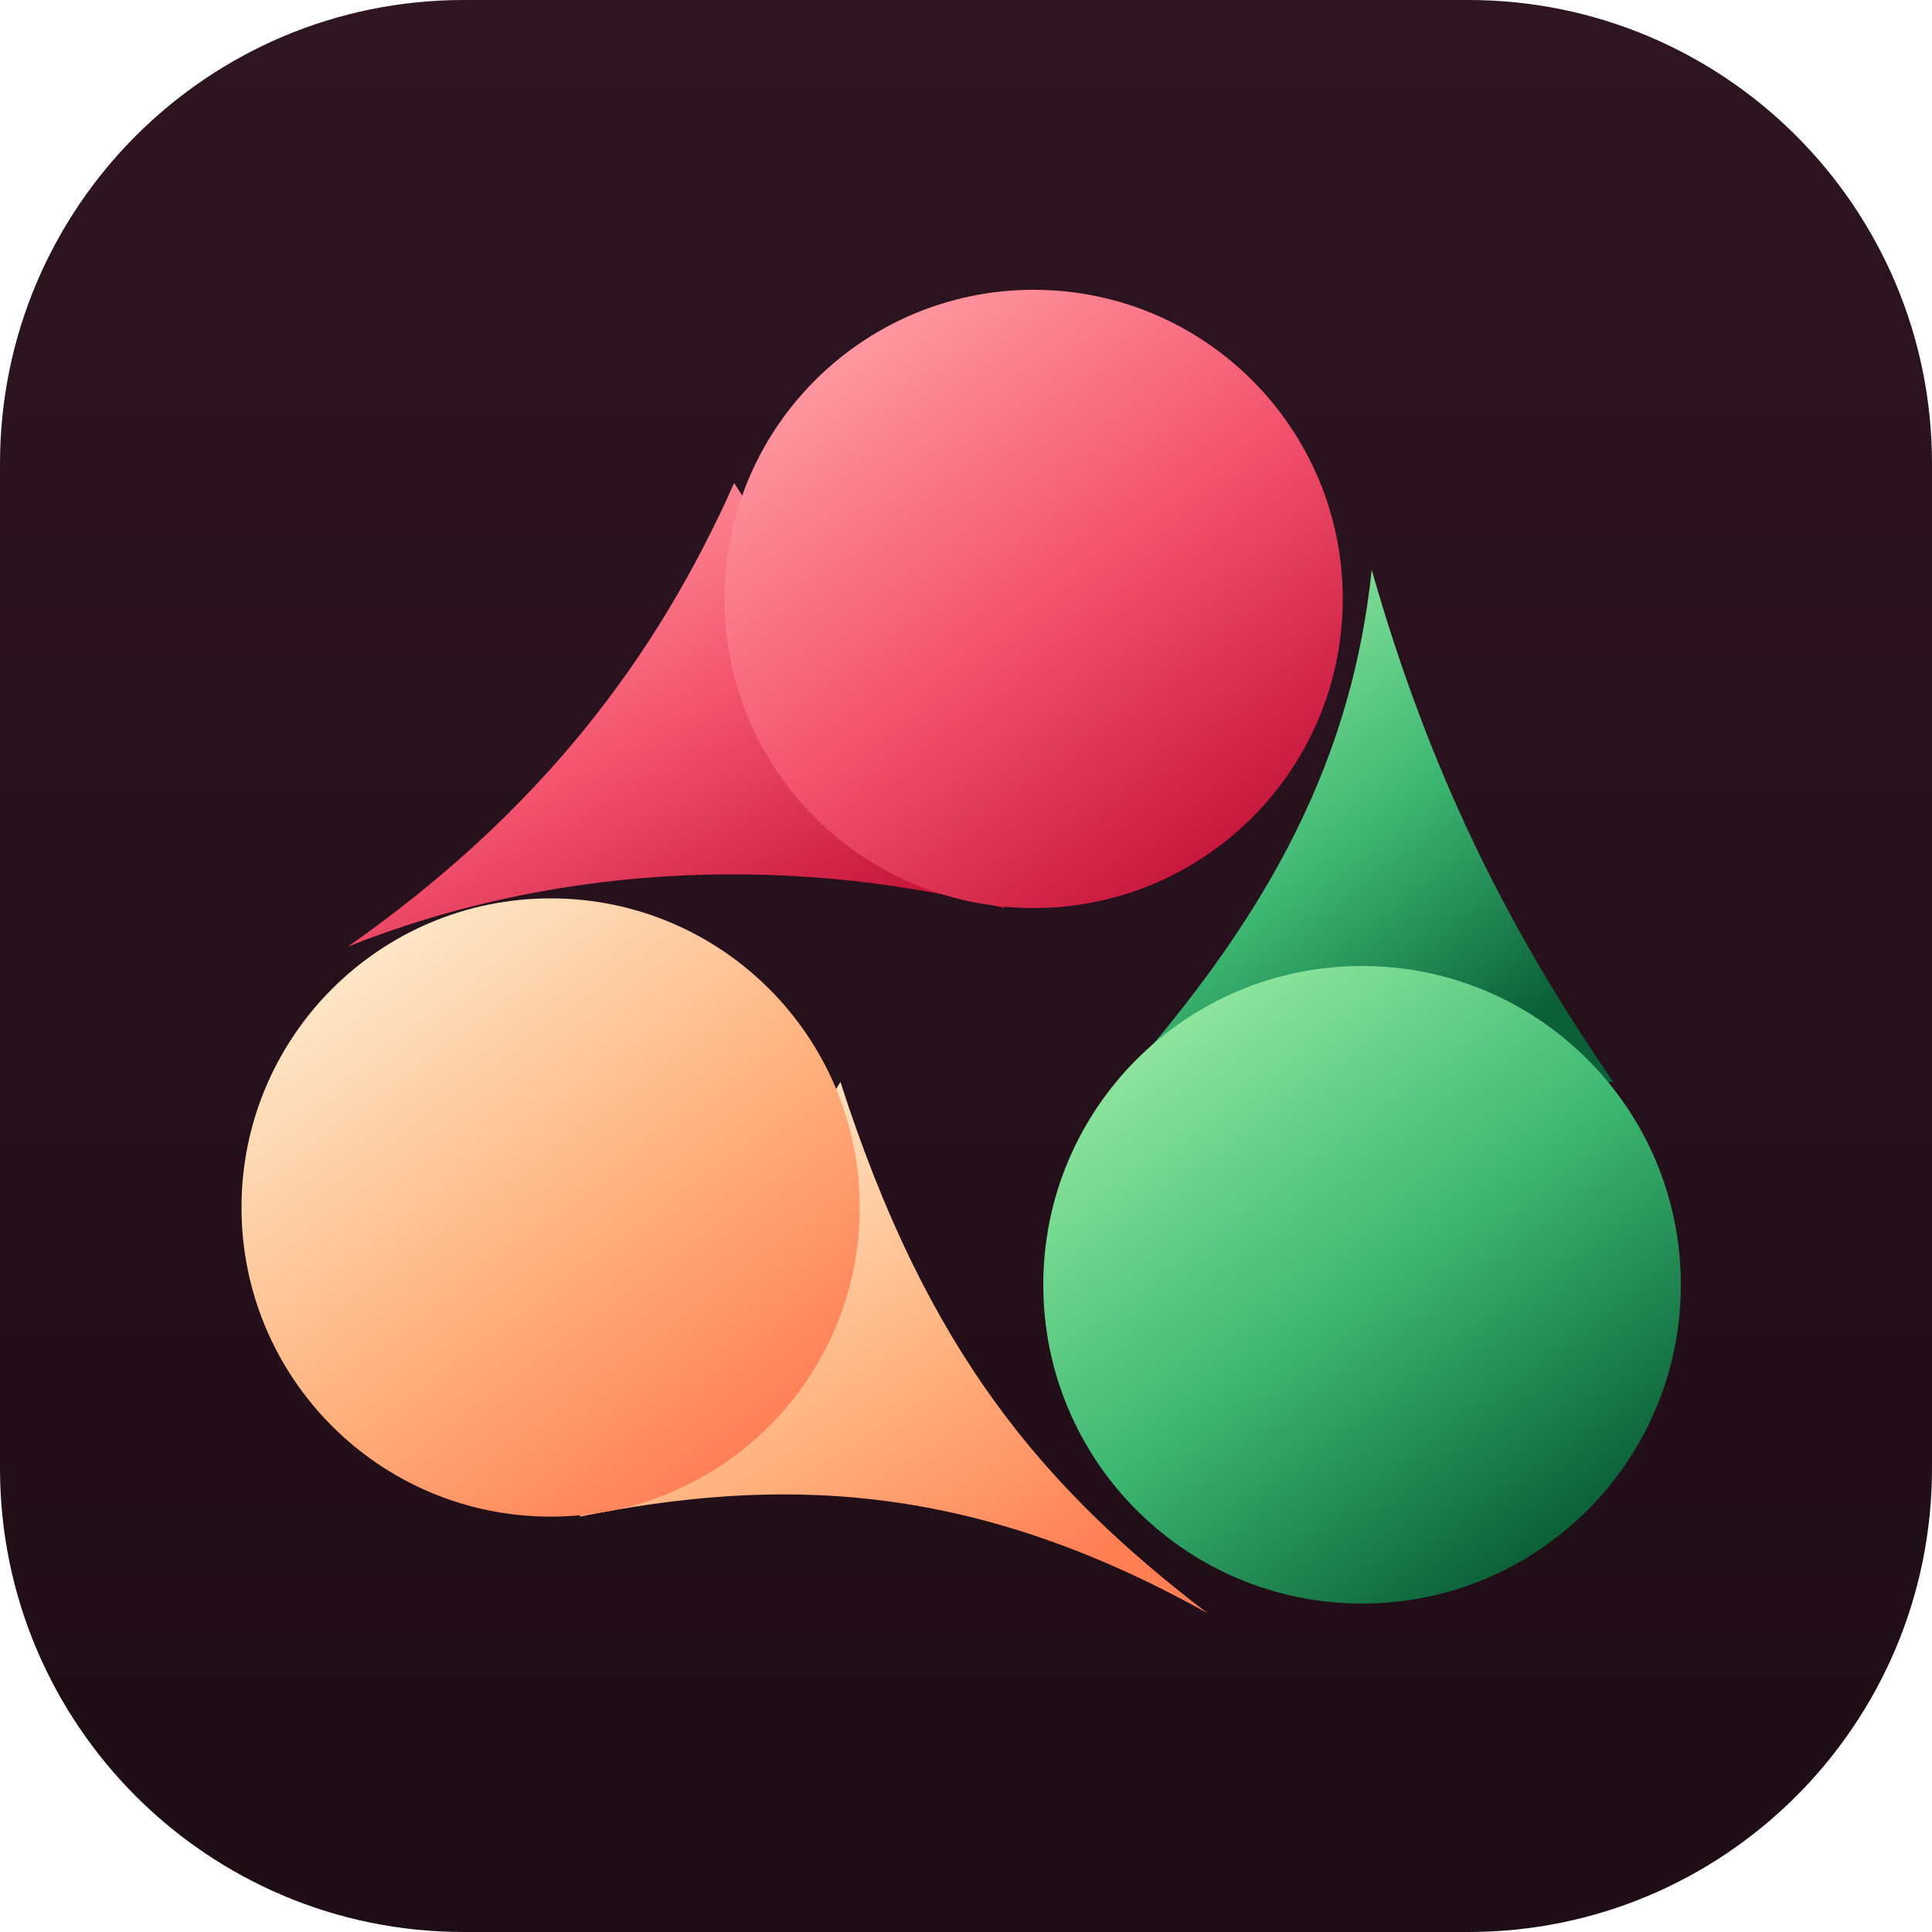
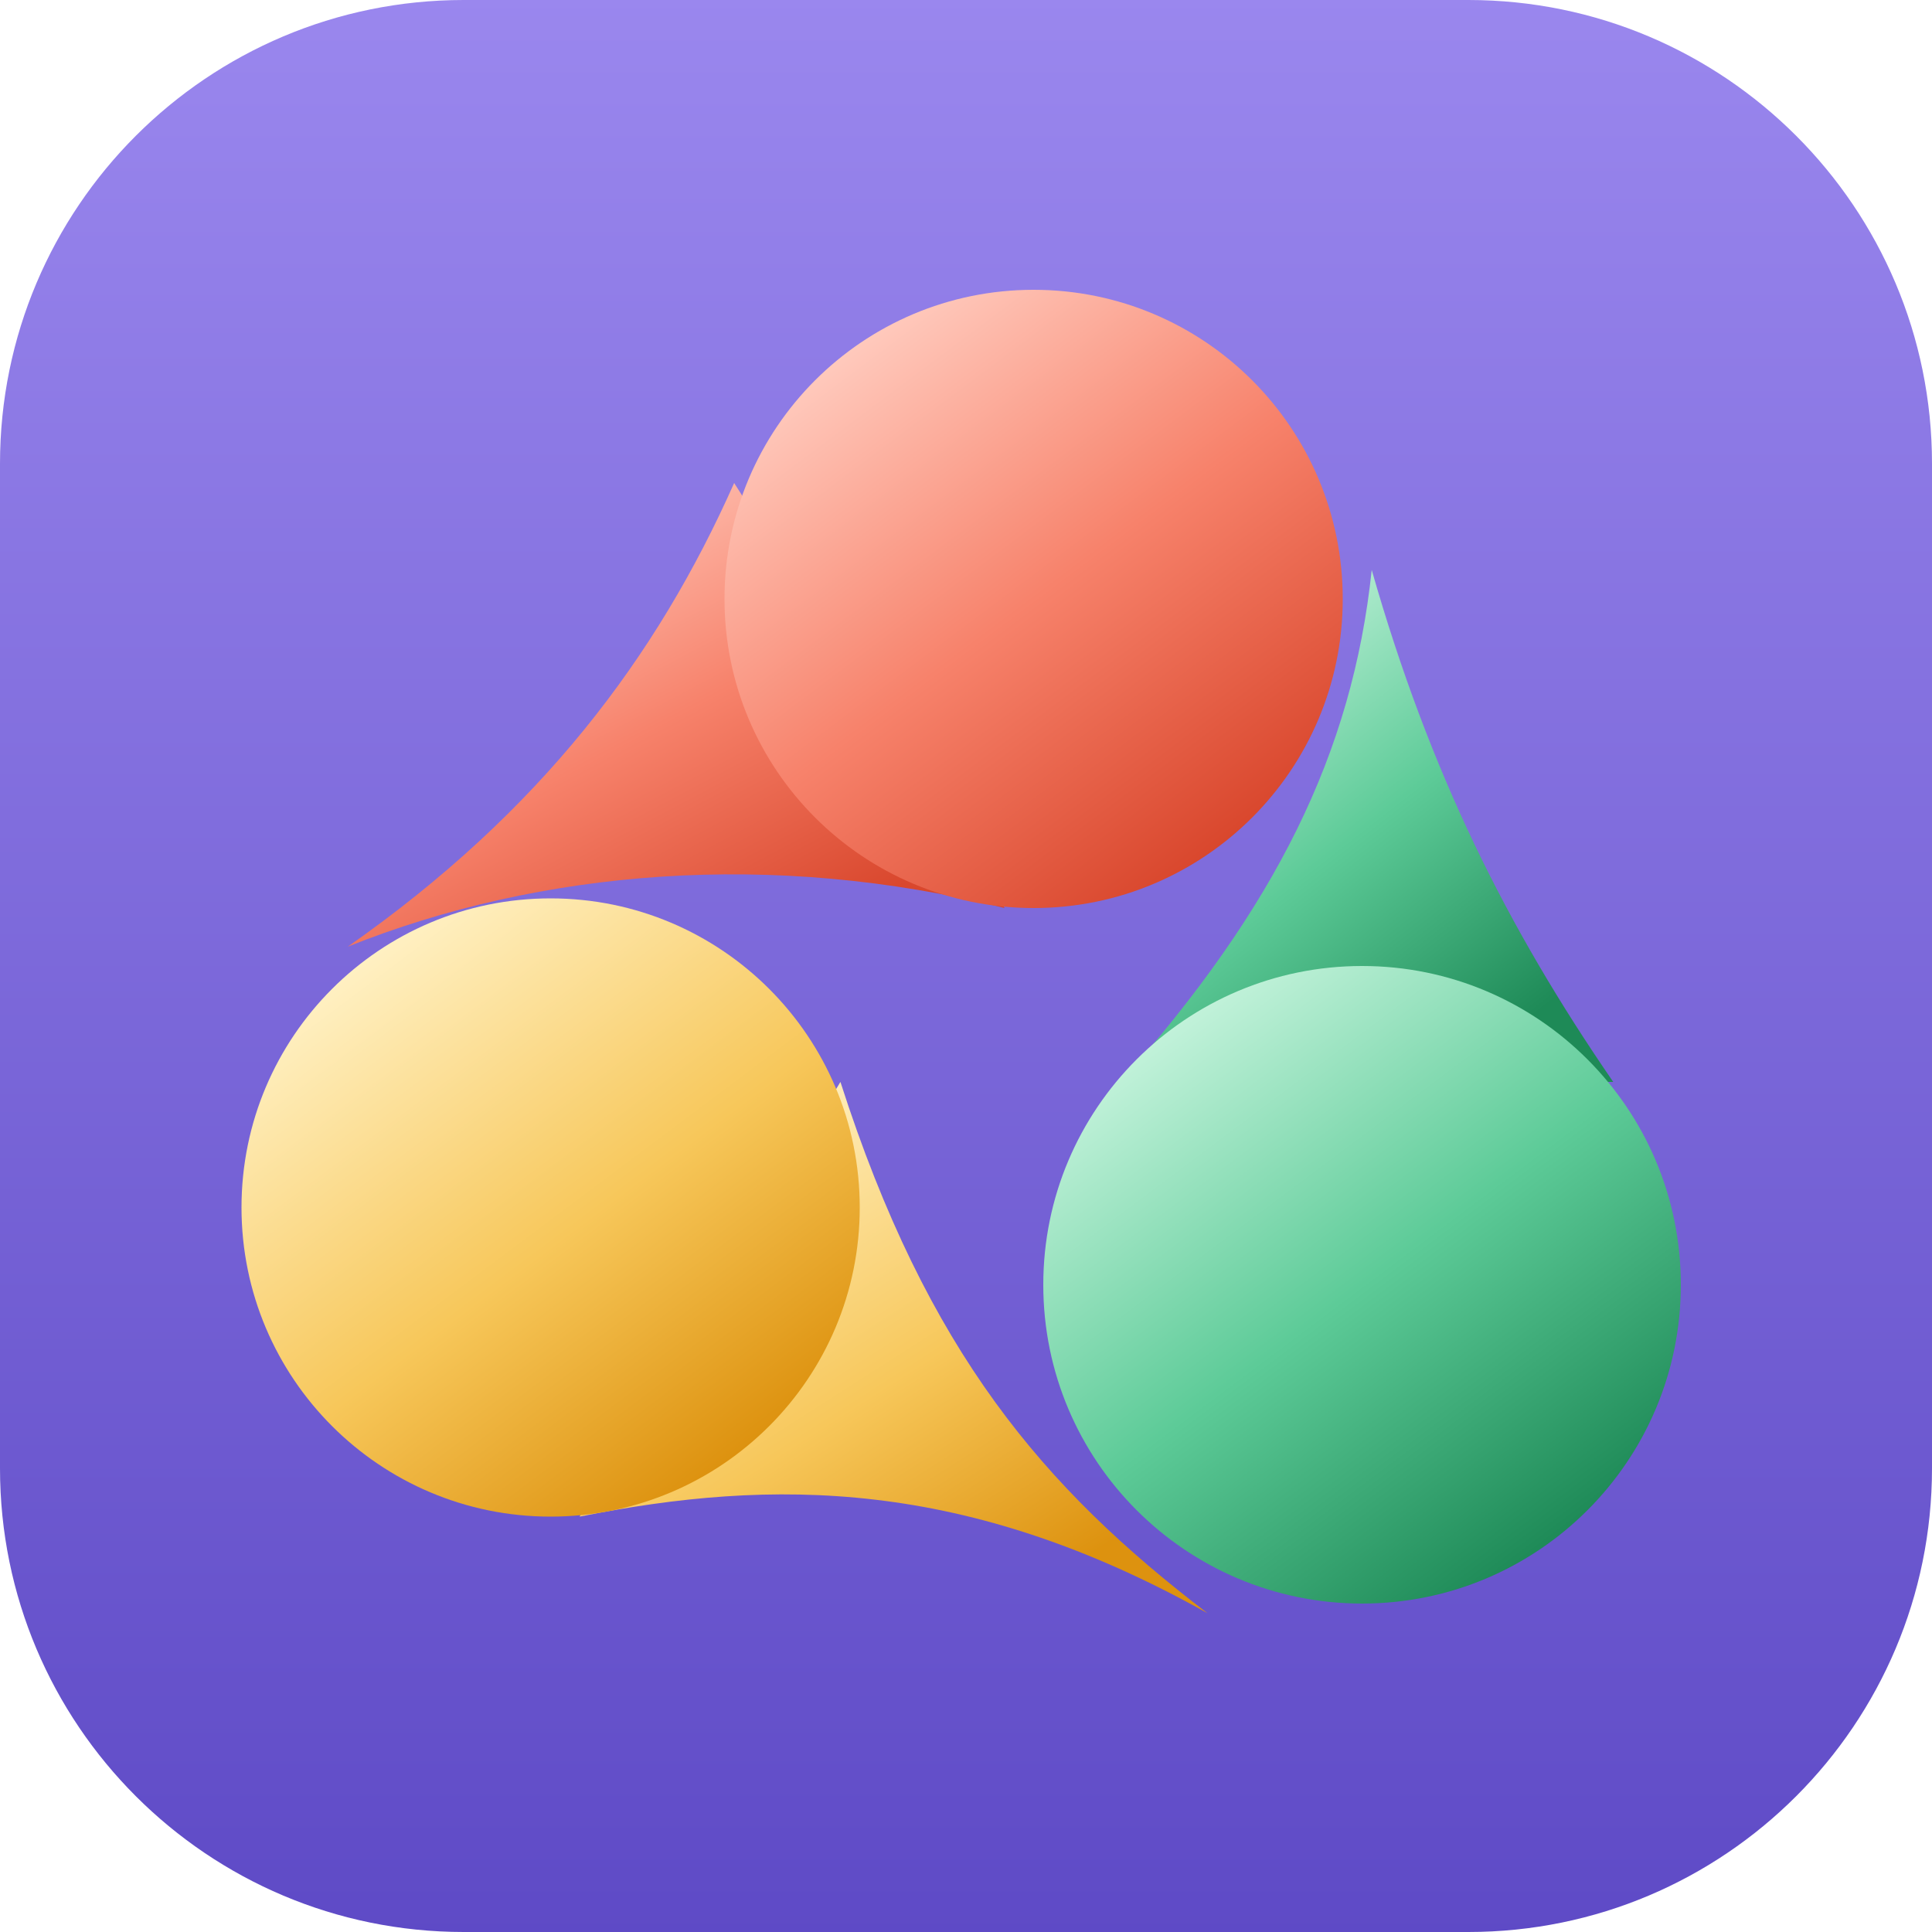
<svg xmlns="http://www.w3.org/2000/svg" viewBox="0 0 100 100">
  <defs>
    <linearGradient id="bg" x1="0" y1="0" x2="0" y2="1">
-       <stop offset="0" stop-color="#2E1521" />
-       <stop offset="1" stop-color="#1E0D16" />
+       <stop offset="0" stop-color="#9A87EE" />
+       <stop offset="1" stop-color="#5E4AC6" />
    </linearGradient>
    <linearGradient id="r" x1="0.2" y1="0.1" x2="0.8" y2="0.9">
-       <stop offset="0" stop-color="#FF97A0" />
-       <stop offset=".5" stop-color="#F45470" />
-       <stop offset="1" stop-color="#C8183E" />
+       <stop offset="0" stop-color="#FFC9BC" />
+       <stop offset=".5" stop-color="#F7826B" />
+       <stop offset="1" stop-color="#D9472D" />
    </linearGradient>
    <linearGradient id="p" x1="0.2" y1="0.1" x2="0.8" y2="0.9">
-       <stop offset="0" stop-color="#FEE6C6" />
-       <stop offset=".55" stop-color="#FFB27E" />
-       <stop offset="1" stop-color="#FF7F55" />
+       <stop offset="0" stop-color="#FFF0C2" />
+       <stop offset=".55" stop-color="#F7C75A" />
+       <stop offset="1" stop-color="#DD920F" />
    </linearGradient>
    <linearGradient id="g" x1="0.2" y1="0.1" x2="0.8" y2="0.9">
-       <stop offset="0" stop-color="#8EE59D" />
-       <stop offset=".5" stop-color="#3DB873" />
-       <stop offset="1" stop-color="#0B6038" />
+       <stop offset="0" stop-color="#C2F2DA" />
+       <stop offset=".5" stop-color="#5DCB98" />
+       <stop offset="1" stop-color="#1E8A57" />
    </linearGradient>
  </defs>
  <rect width="100" height="100" rx="24" fill="url(#bg)" />
  <path d="M38 25C34 34 28 42 18 49C28 45 40 44 52 47Z" fill="url(#r)" />
  <circle cx="53.5" cy="31" r="16" fill="url(#r)" />
  <path d="M30 78.5C40 76.5 50 76.5 62.5 83.5C54 77 48 70 43.5 56Z" fill="url(#p)" />
  <circle cx="28.5" cy="62.5" r="16" fill="url(#p)" />
  <path d="M83.5 56C78 48 74 40 71 29.5C70 39 66 47 58 56Z" fill="url(#g)" />
  <circle cx="70.5" cy="66.5" r="16.5" fill="url(#g)" />
</svg>
